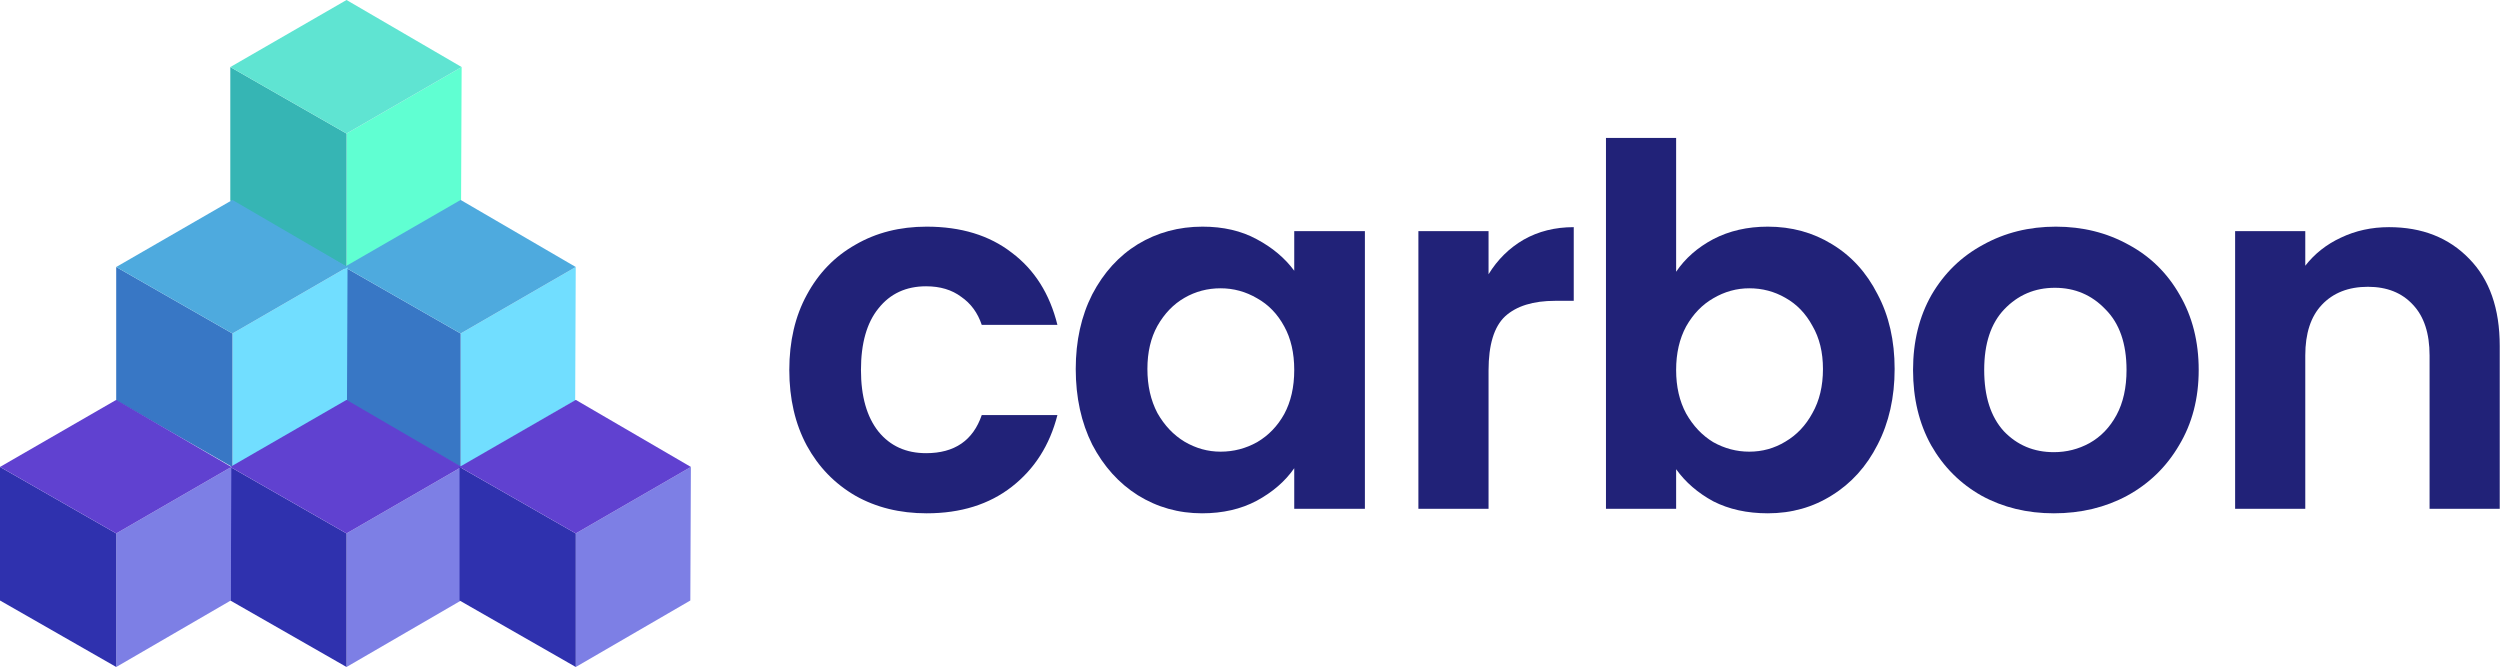
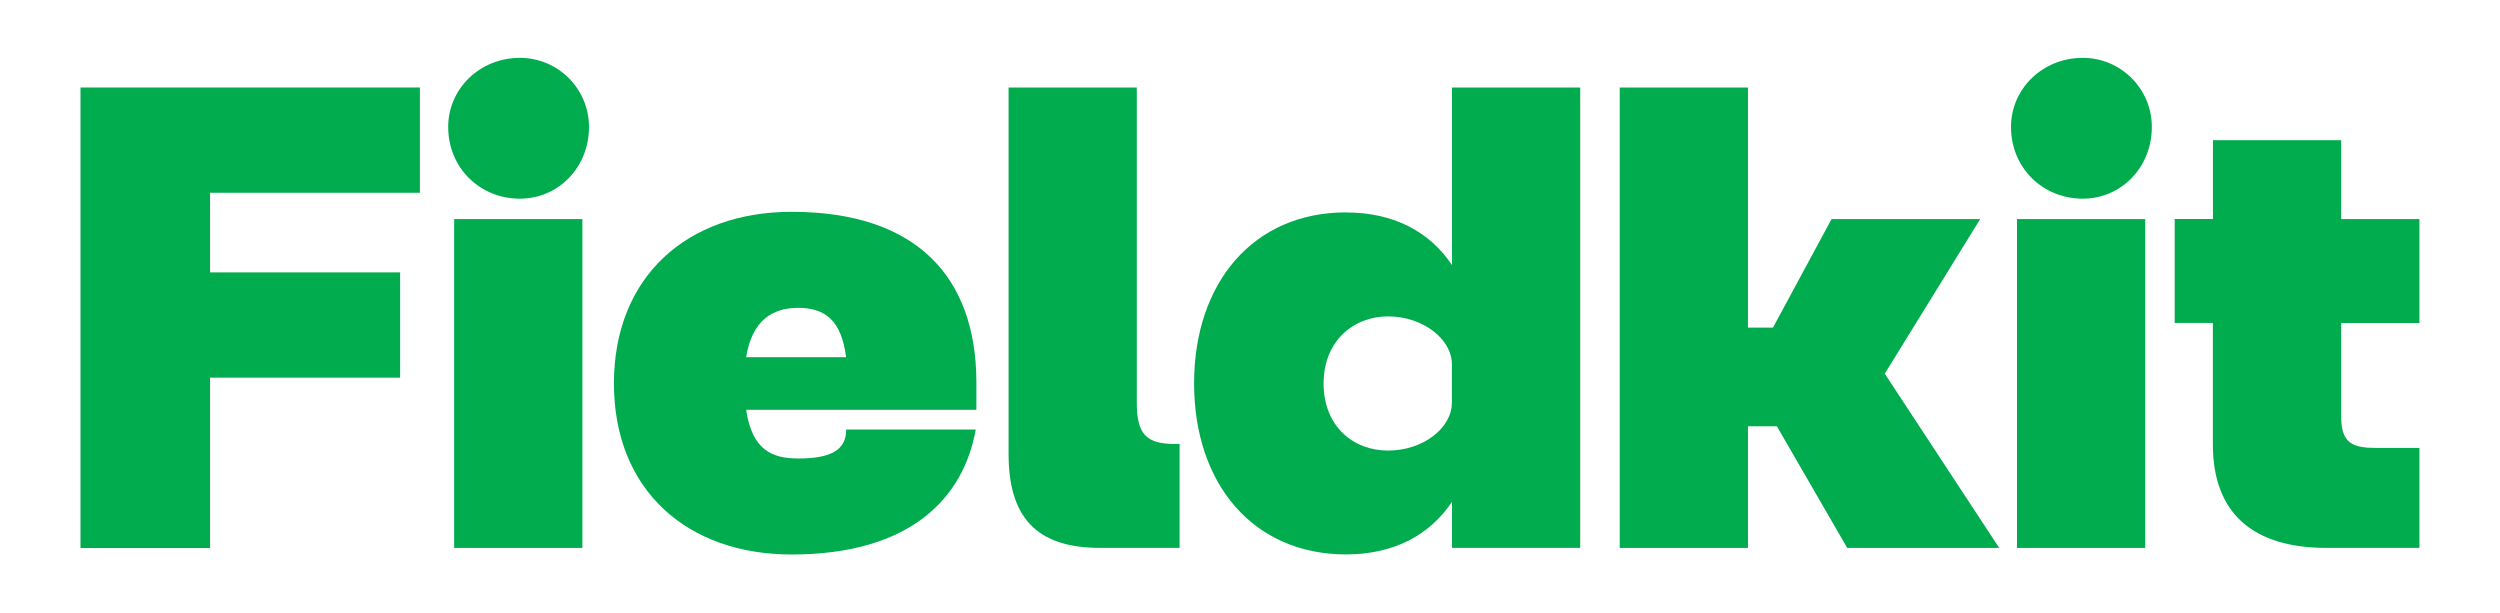
- <svg xmlns="http://www.w3.org/2000/svg" width="1307" height="349" viewBox="0 0 1307 349" fill="none">
-   <path d="M412.646 193.426C412.646 178.405 415.703 165.305 421.816 154.126C427.929 142.773 436.401 134.039 447.23 127.926C458.059 121.638 470.461 118.494 484.434 118.494C502.425 118.494 517.271 123.035 528.974 132.118C540.851 141.026 548.799 153.602 552.816 169.846H513.254C511.158 163.558 507.577 158.667 502.512 155.174C497.621 151.506 491.508 149.672 484.172 149.672C473.692 149.672 465.395 153.515 459.282 161.2C453.169 168.711 450.112 179.453 450.112 193.426C450.112 207.225 453.169 217.967 459.282 225.652C465.395 233.163 473.692 236.918 484.172 236.918C499.019 236.918 508.713 230.281 513.254 217.006H552.816C548.799 232.726 540.851 245.215 528.974 254.472C517.097 263.729 502.25 268.358 484.434 268.358C470.461 268.358 458.059 265.301 447.23 259.188C436.401 252.9 427.929 244.167 421.816 232.988C415.703 221.635 412.646 208.447 412.646 193.426Z" fill="#212278" />
-   <path d="M562.395 192.902C562.395 178.23 565.277 165.217 571.041 153.864C576.98 142.511 584.927 133.777 594.883 127.664C605.014 121.551 616.28 118.494 628.681 118.494C639.511 118.494 648.943 120.677 656.977 125.044C665.187 129.411 671.737 134.913 676.627 141.55V120.852H713.569V266H676.627V244.778C671.911 251.59 665.361 257.267 656.977 261.808C648.768 266.175 639.249 268.358 628.419 268.358C616.193 268.358 605.014 265.214 594.883 258.926C584.927 252.638 576.98 243.817 571.041 232.464C565.277 220.936 562.395 207.749 562.395 192.902ZM676.627 193.426C676.627 184.518 674.881 176.92 671.387 170.632C667.894 164.169 663.178 159.279 657.239 155.96C651.301 152.467 644.925 150.72 638.113 150.72C631.301 150.72 625.013 152.379 619.249 155.698C613.485 159.017 608.769 163.907 605.101 170.37C601.608 176.658 599.861 184.169 599.861 192.902C599.861 201.635 601.608 209.321 605.101 215.958C608.769 222.421 613.485 227.399 619.249 230.892C625.188 234.385 631.476 236.132 638.113 236.132C644.925 236.132 651.301 234.473 657.239 231.154C663.178 227.661 667.894 222.77 671.387 216.482C674.881 210.019 676.627 202.334 676.627 193.426Z" fill="#212278" />
-   <path d="M778.214 143.384C782.93 135.699 789.043 129.673 796.554 125.306C804.239 120.939 812.972 118.756 822.754 118.756V157.27H813.06C801.532 157.27 792.798 159.977 786.86 165.392C781.096 170.807 778.214 180.239 778.214 193.688V266H741.534V120.852H778.214V143.384Z" fill="#212278" />
-   <path d="M876.28 142.074C880.996 135.087 887.458 129.411 895.668 125.044C904.052 120.677 913.571 118.494 924.226 118.494C936.627 118.494 947.806 121.551 957.762 127.664C967.892 133.777 975.84 142.511 981.604 153.864C987.542 165.043 990.512 178.055 990.512 192.902C990.512 207.749 987.542 220.936 981.604 232.464C975.84 243.817 967.892 252.638 957.762 258.926C947.806 265.214 936.627 268.358 924.226 268.358C913.396 268.358 903.877 266.262 895.668 262.07C887.633 257.703 881.17 252.114 876.28 245.302V266H839.6V72.12H876.28V142.074ZM953.046 192.902C953.046 184.169 951.212 176.658 947.544 170.37C944.05 163.907 939.334 159.017 933.396 155.698C927.632 152.379 921.344 150.72 914.532 150.72C907.894 150.72 901.606 152.467 895.668 155.96C889.904 159.279 885.188 164.169 881.52 170.632C878.026 177.095 876.28 184.693 876.28 193.426C876.28 202.159 878.026 209.757 881.52 216.22C885.188 222.683 889.904 227.661 895.668 231.154C901.606 234.473 907.894 236.132 914.532 236.132C921.344 236.132 927.632 234.385 933.396 230.892C939.334 227.399 944.05 222.421 947.544 215.958C951.212 209.495 953.046 201.81 953.046 192.902Z" fill="#212278" />
-   <path d="M1073.76 268.358C1059.78 268.358 1047.21 265.301 1036.03 259.188C1024.85 252.9 1016.03 244.079 1009.57 232.726C1003.28 221.373 1000.14 208.273 1000.14 193.426C1000.14 178.579 1003.37 165.479 1009.83 154.126C1016.47 142.773 1025.46 134.039 1036.82 127.926C1048.17 121.638 1060.83 118.494 1074.81 118.494C1088.78 118.494 1101.44 121.638 1112.8 127.926C1124.15 134.039 1133.06 142.773 1139.52 154.126C1146.16 165.479 1149.48 178.579 1149.48 193.426C1149.48 208.273 1146.07 221.373 1139.26 232.726C1132.62 244.079 1123.54 252.9 1112.01 259.188C1100.66 265.301 1087.91 268.358 1073.76 268.358ZM1073.76 236.394C1080.4 236.394 1086.6 234.822 1092.36 231.678C1098.3 228.359 1103.01 223.469 1106.51 217.006C1110 210.543 1111.75 202.683 1111.75 193.426C1111.75 179.627 1108.08 169.06 1100.74 161.724C1093.58 154.213 1084.76 150.458 1074.28 150.458C1063.8 150.458 1054.98 154.213 1047.82 161.724C1040.83 169.06 1037.34 179.627 1037.34 193.426C1037.34 207.225 1040.75 217.879 1047.56 225.39C1054.54 232.726 1063.28 236.394 1073.76 236.394Z" fill="#212278" />
-   <path d="M1248.96 118.756C1266.25 118.756 1280.22 124.258 1290.88 135.262C1301.53 146.091 1306.86 161.287 1306.86 180.85V266H1270.18V185.828C1270.18 174.3 1267.3 165.479 1261.53 159.366C1255.77 153.078 1247.91 149.934 1237.95 149.934C1227.82 149.934 1219.79 153.078 1213.85 159.366C1208.08 165.479 1205.2 174.3 1205.2 185.828V266H1168.52V120.852H1205.2V138.93C1210.09 132.642 1216.29 127.751 1223.8 124.258C1231.49 120.59 1239.87 118.756 1248.96 118.756Z" fill="#212278" />
-   <path d="M181.165 139.644V69.822L241.346 35.057L241.054 104.879L181.165 139.644Z" fill="#60FFD2" />
-   <path d="M181.165 69.822V139.644L120.4 104.879V35.057L181.165 69.822Z" fill="#36B5B4" />
-   <path d="M120.4 35.057L181.165 69.822L241.346 35.057L181.165 0L120.4 35.057Z" fill="#5FE4D2" />
-   <path d="M240.818 244.173V174.351L300.999 139.586L300.707 209.408L240.818 244.173Z" fill="#71DEFF" />
-   <path d="M240.818 174.351V244.173L180.052 209.408V139.586L240.818 174.351Z" fill="#3877C5" />
-   <path d="M180.052 139.586L240.818 174.351L300.999 139.586L240.818 104.529L180.052 139.586Z" fill="#4EAADE" />
-   <path d="M121.512 244.173V174.351L181.693 139.586L181.401 209.408L121.512 244.173Z" fill="#71DEFF" />
-   <path d="M121.512 174.351V244.173L60.747 209.408V139.586L121.512 174.351Z" fill="#3877C5" />
-   <path d="M60.747 139.586L121.512 174.351L181.693 139.586L121.512 104.529L60.747 139.586Z" fill="#4EAADE" />
-   <path d="M181.165 348.702V278.88L241.346 244.115L241.054 313.937L181.165 348.702Z" fill="#7D7FE5" />
-   <path d="M181.165 278.88V348.702L120.4 313.937V244.115L181.165 278.88Z" fill="#2F31AE" />
-   <path d="M120.4 244.115L181.165 278.88L241.346 244.115L181.165 209.057L120.4 244.115Z" fill="#6041D0" />
-   <path d="M60.765 348.702V278.88L120.947 244.115L120.654 313.937L60.765 348.702Z" fill="#7D7FE5" />
-   <path d="M60.765 278.88V348.702L-1.52588e-05 313.937V244.115L60.765 278.88Z" fill="#2F31AE" />
-   <path d="M-1.52588e-05 244.115L60.765 278.88L120.947 244.115L60.766 209.057L-1.52588e-05 244.115Z" fill="#6041D0" />
-   <path d="M301.017 348.702V278.88L361.198 244.115L360.906 313.937L301.017 348.702Z" fill="#7D7FE5" />
-   <path d="M301.017 278.88V348.702L240.252 313.937V244.115L301.017 278.88Z" fill="#2F31AE" />
-   <path d="M240.252 244.115L301.017 278.88L361.198 244.115L301.018 209.057L240.252 244.115Z" fill="#6041D0" />
+ <svg xmlns="http://www.w3.org/2000/svg" id="Layer_1" version="1.1" viewBox="0 0 313.71 76.84">
+   <defs>
+     <style>
+       .st0 {
+         fill: #00ac4e;
+       }
+     </style>
+   </defs>
+   <path class="st0" d="M52.69,10.98v13.21h-26.33v9.99h23.85v13.21h-23.85v21.38H10.1V10.98h42.59Z" />
+   <path class="st0" d="M65.24,7.26c4.79,0,8.67,3.88,8.67,8.67,0,5.12-3.88,9-8.67,9-5.04,0-9-3.88-9-9,0-4.79,3.96-8.67,9-8.67ZM73.08,27.49v41.27h-16.09V27.49h16.09Z" />
+   <path class="st0" d="M100.15,57.53c4.04,0,6.03-.99,6.03-3.63h16.26c-1.49,8.42-8.01,15.68-23.11,15.68-13.04,0-22.29-8.01-22.29-21.46s9.24-21.54,22.29-21.54c15.76,0,23.11,8.25,23.19,21.21v3.63h-28.89c.74,5.03,3.22,6.11,6.52,6.11ZM100.15,38.63c-3.22,0-5.78,1.57-6.52,6.19h12.54c-.58-4.62-2.64-6.19-6.03-6.19Z" />
+   <path class="st0" d="M148.02,68.75h-9.99c-8.09,0-11.47-3.96-11.47-11.8V10.98h16.09v39.53c0,3.96,1.16,5.2,4.79,5.2h.58v13.04Z" />
+   <path class="st0" d="M168.91,26.66c5.94,0,10.48,2.39,13.29,6.6V10.98h16.09v57.77h-16.09v-5.78c-2.81,4.21-7.35,6.6-13.29,6.6-11.64,0-19.07-8.83-19.07-21.46s7.43-21.46,19.07-21.46ZM182.19,50.51v-4.79c0-3.22-3.71-6.02-8.01-6.02s-8.09,3.05-8.09,8.42,3.71,8.42,8.09,8.42,8.01-2.81,8.01-6.03Z" />
+   <path class="st0" d="M219.34,10.98v30.13h3.14l7.35-13.62h18.65l-11.97,19.4,14.36,21.87h-19.07l-8.83-15.27h-3.63v15.27h-16.09V10.98h16.09Z" />
+   <path class="st0" d="M261.35,7.26c4.79,0,8.67,3.88,8.67,8.67,0,5.12-3.88,9-8.67,9-5.04,0-9-3.88-9-9,0-4.79,3.96-8.67,9-8.67ZM269.19,27.49v41.27h-16.09V27.49h16.09Z" />
+   <path class="st0" d="M277.69,27.49v-9.9h16.09v9.9h9.82v13.04h-9.82v11.72c0,3.47,1.49,3.96,4.54,3.96h5.28v12.54h-11.72c-9,0-14.2-4.21-14.2-12.96v-15.27h-4.79v-13.04h4.79Z" />
</svg>
